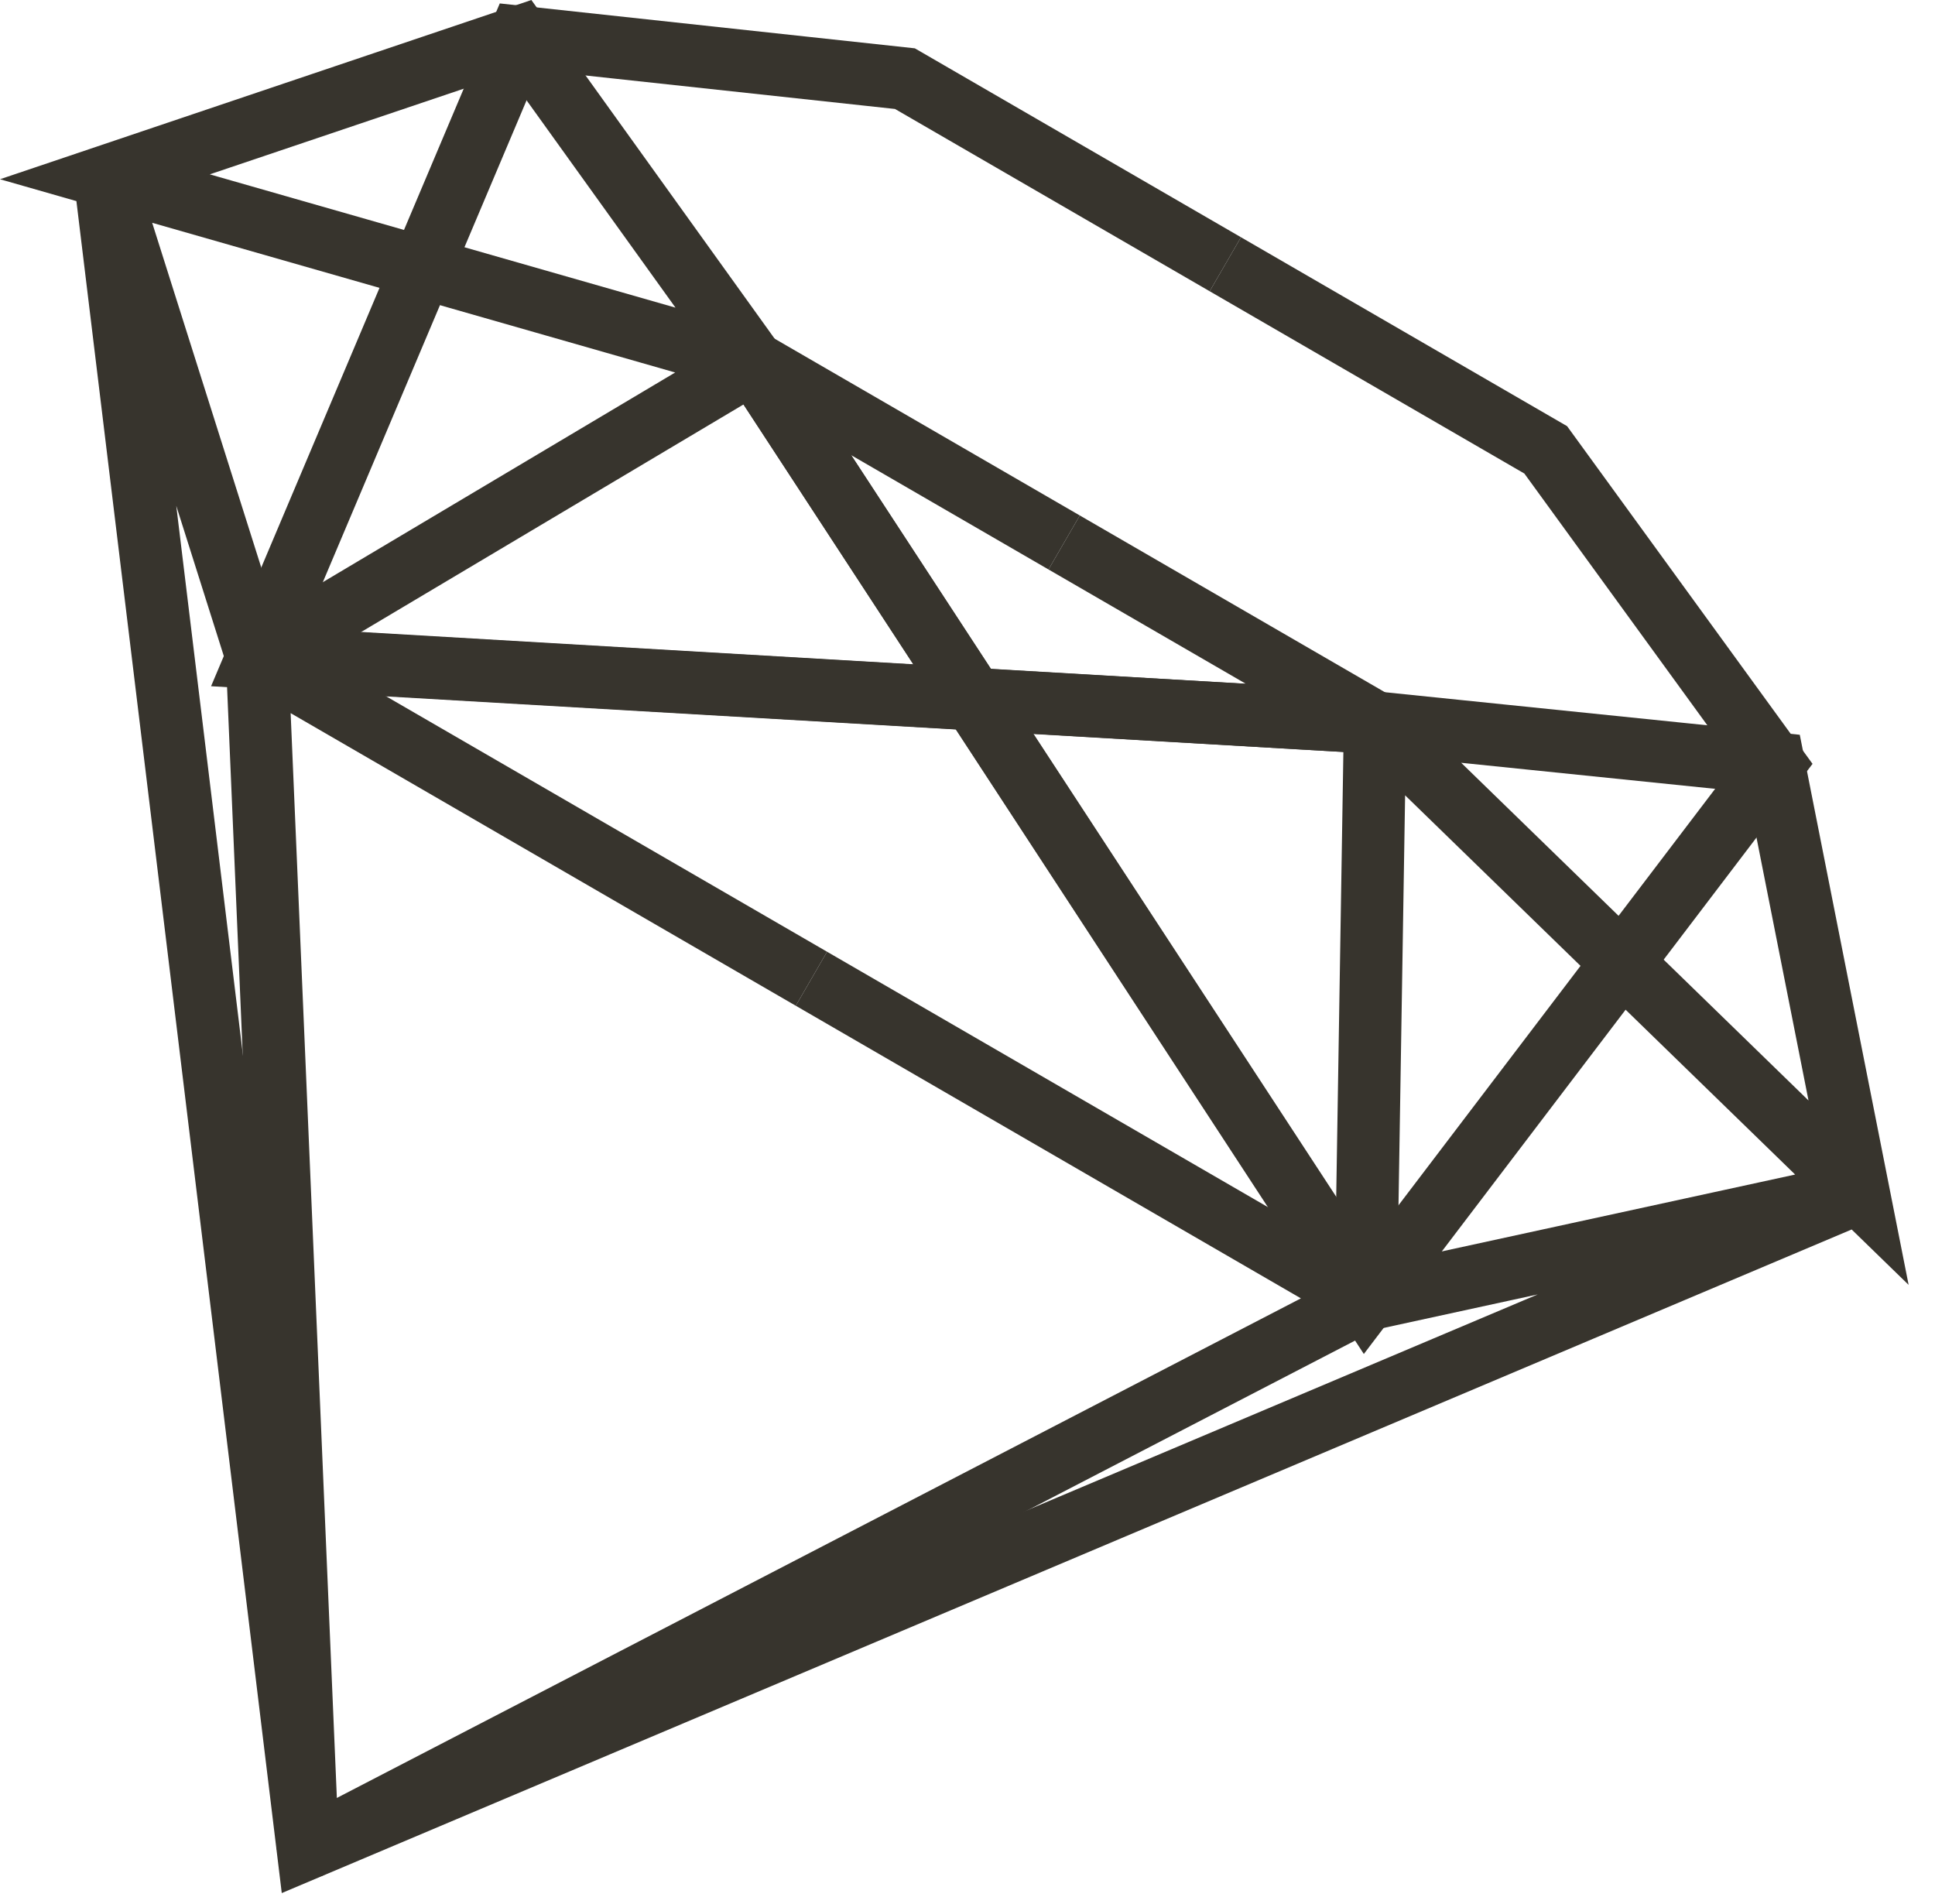
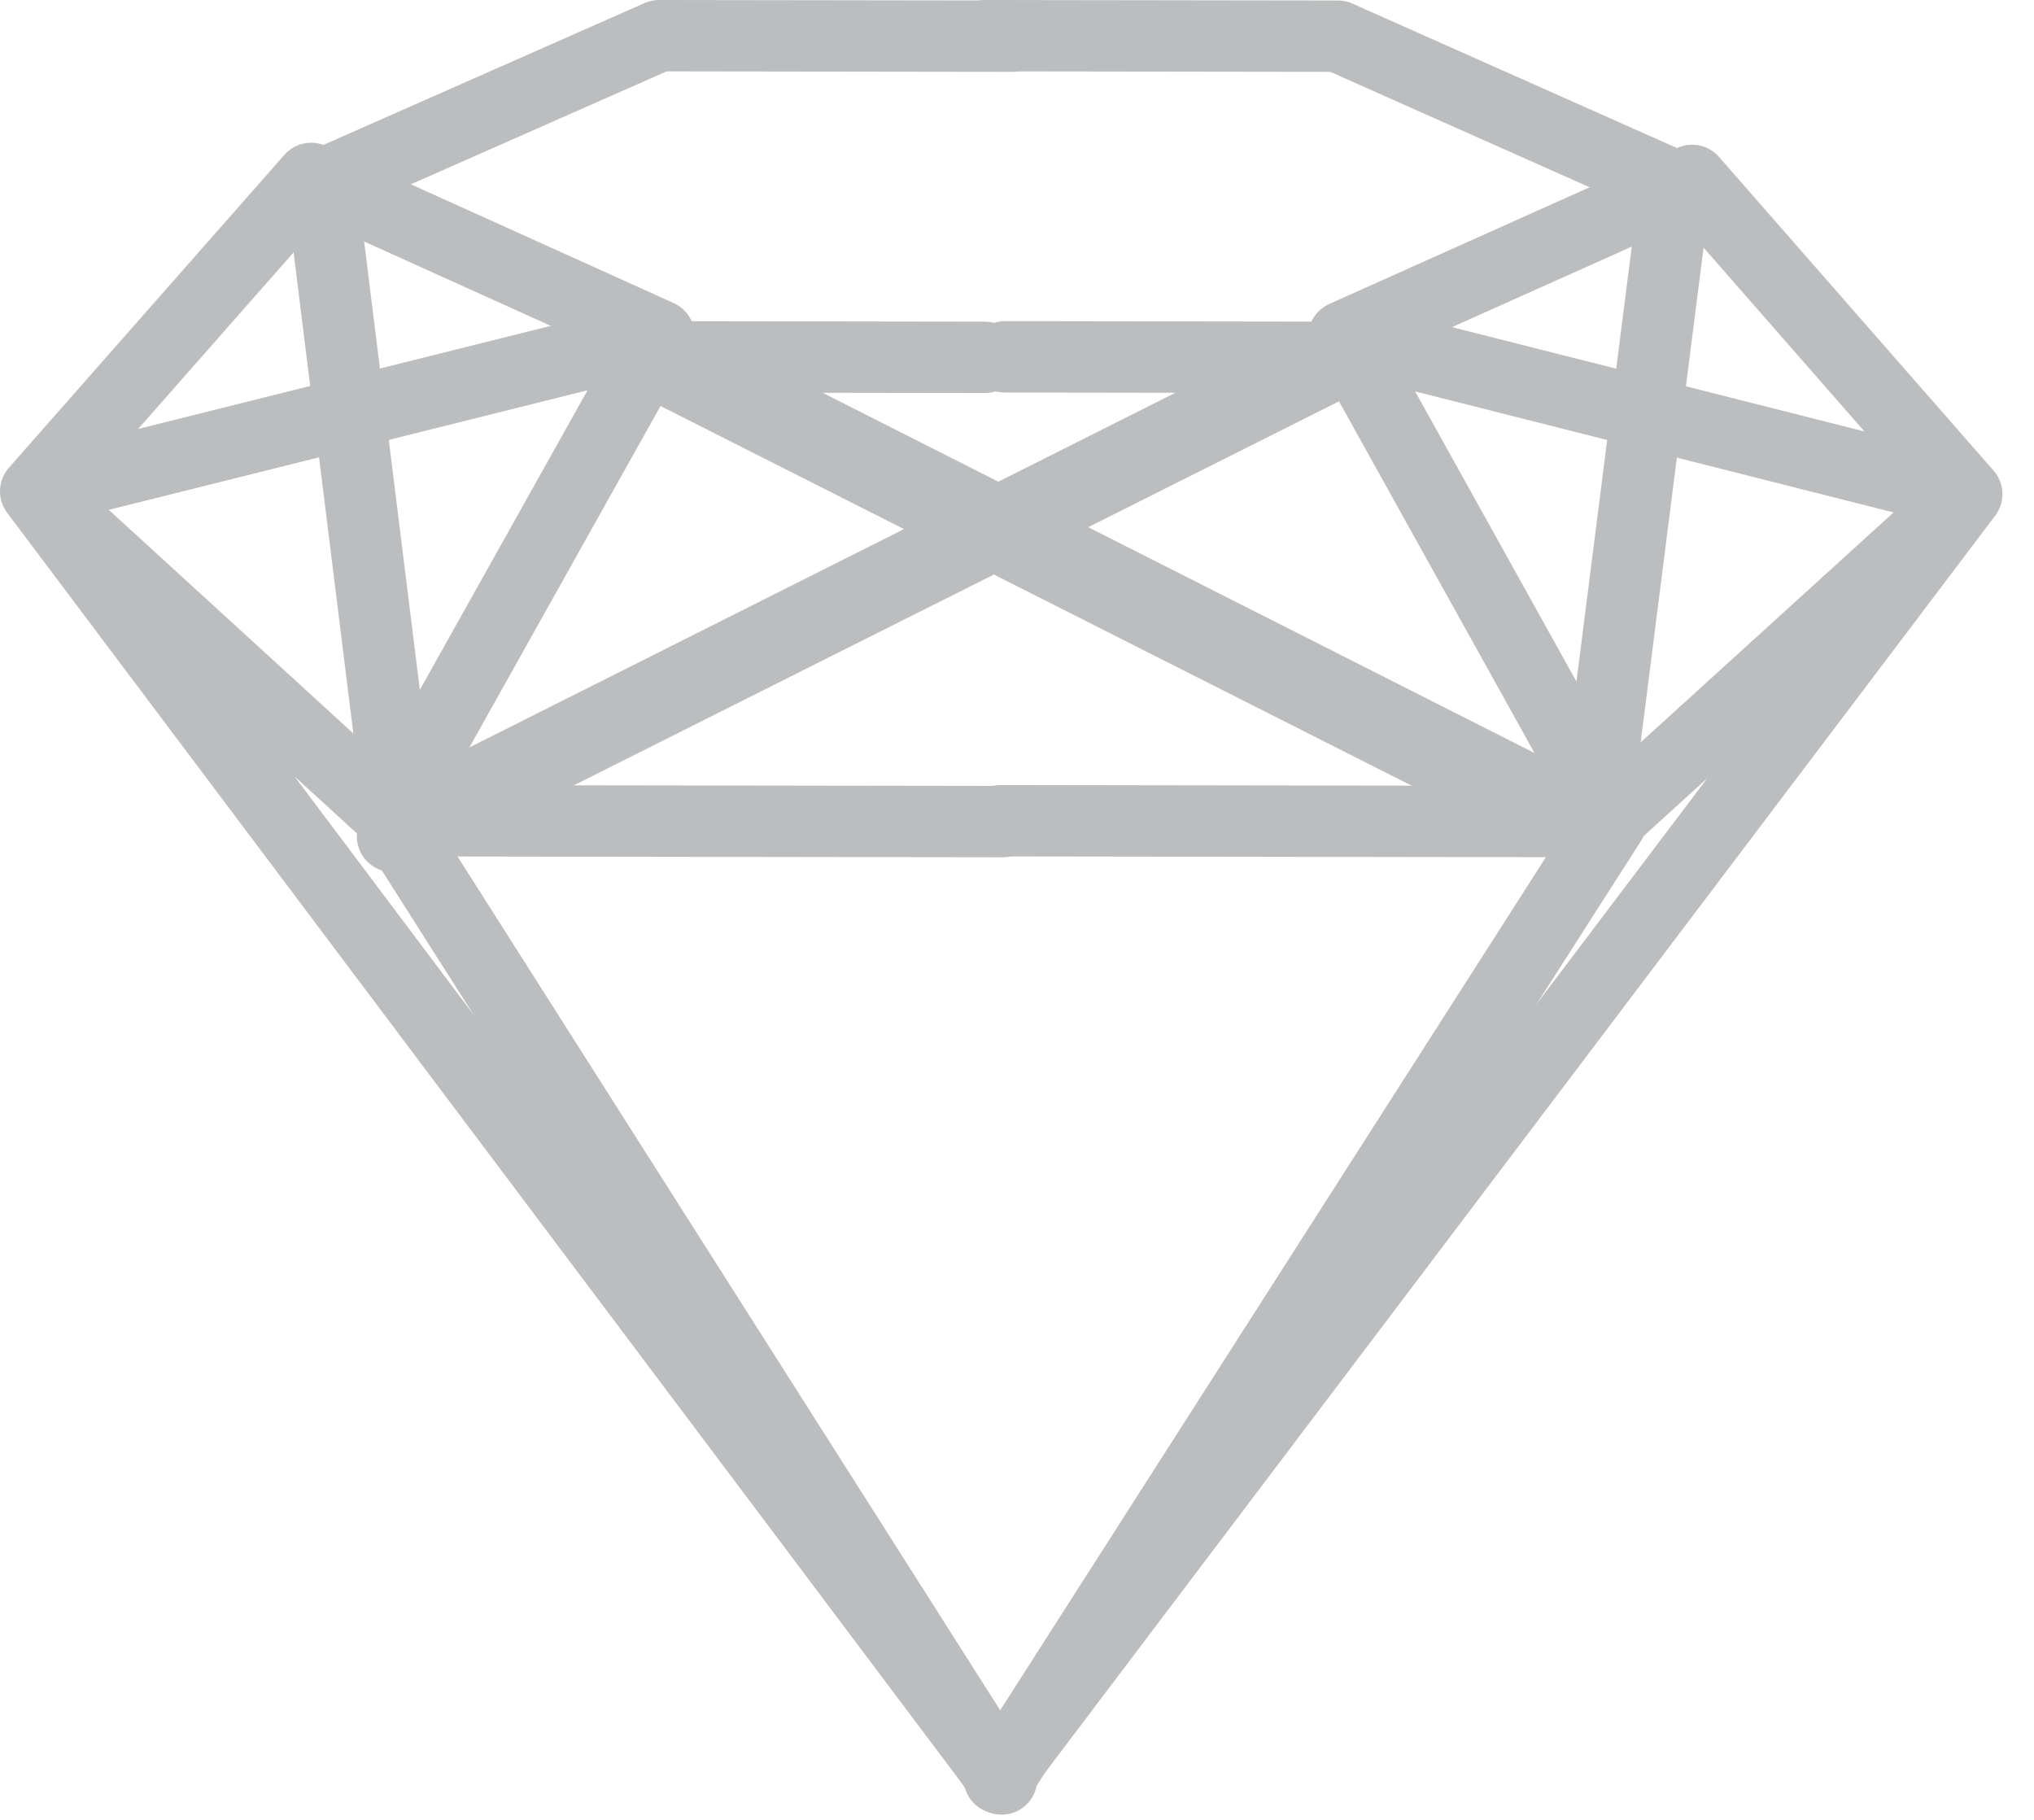
- <svg xmlns="http://www.w3.org/2000/svg" width="62px" height="61px" viewBox="0 0 62 61" version="1.1">
+ <svg xmlns="http://www.w3.org/2000/svg" width="57px" height="51px" viewBox="0 0 57 51" version="1.1">
  <defs />
-   <g id="Page-1" stroke="none" stroke-width="1" fill="none" fill-rule="evenodd">
-     <g id="Home" transform="translate(-1298, -912)" stroke-width="2" stroke="#37342D">
-       <g id="sketch" transform="translate(1301, 913)">
-         <polyline id="Stroke-1" points="22.999 30.361 5.236 20.071 6.861 58.219" />
-         <polyline id="Stroke-3" points="36.261 7.467 25.995 1.52 13.645 0.184 5.236 20.072 41.059 22.153" />
-         <polyline id="Stroke-6" points="31.097 16.382 21.135 10.611 40.793 40.67" />
-         <polyline id="Stroke-7" points="22.999 30.361 40.762 40.651 6.861 58.219" />
-         <polyline id="Stroke-9" points="41.059 22.153 56.551 37.216 53.83 23.463 41.059 22.153 40.761 40.651 56.551 37.216 6.861 58.22 0.361 4.665 5.236 20.072 21.134 10.611 13.645 0.184 0.361 4.665 21.134 10.611" />
-         <polyline id="Stroke-12" points="36.261 7.467 46.527 13.414 53.83 23.462 40.761 40.651 21.135 10.611" />
-         <polyline id="Stroke-13" points="31.097 16.382 41.059 22.153 5.204 20.054" />
-       </g>
+   <g id="Page-1" stroke="none" stroke-width="1" fill="none" fill-rule="evenodd" stroke-linecap="round" stroke-linejoin="round">
+     <g id="sketch" transform="translate(1, 1)" stroke-width="2" stroke="#BBBDBF">
+       <polyline id="Stroke-1" points="27.107 22.025 10 22 27.068 48.854" />
+       <polyline id="Stroke-3" points="27.356 0.014 17.47 0 8 4.182 10.218 22.038 36.938 8.614" />
+       <polyline id="Stroke-6" points="26.594 9.014 17 9 43.712 22.502" />
+       <polyline id="Stroke-7" points="27.039 22 44.146 22.025 27 48.829" />
+       <polyline id="Stroke-9" points="36.658 8.432 54.115 12.848 46.42 4.056 36.658 8.432 44.15 21.906 54.115 12.848 27.006 48.711 0 12.769 9.938 21.857 17.469 8.405 7.72 4 0 12.769 17.469 8.405" />
+       <polyline id="Stroke-12" points="26.606 0 36.493 0.014 45.95 4.223 43.681 22.073 17 8.571" />
+       <polyline id="Stroke-13" points="27.157 9 36.751 9.014 10 22.439" />
    </g>
  </g>
</svg>
